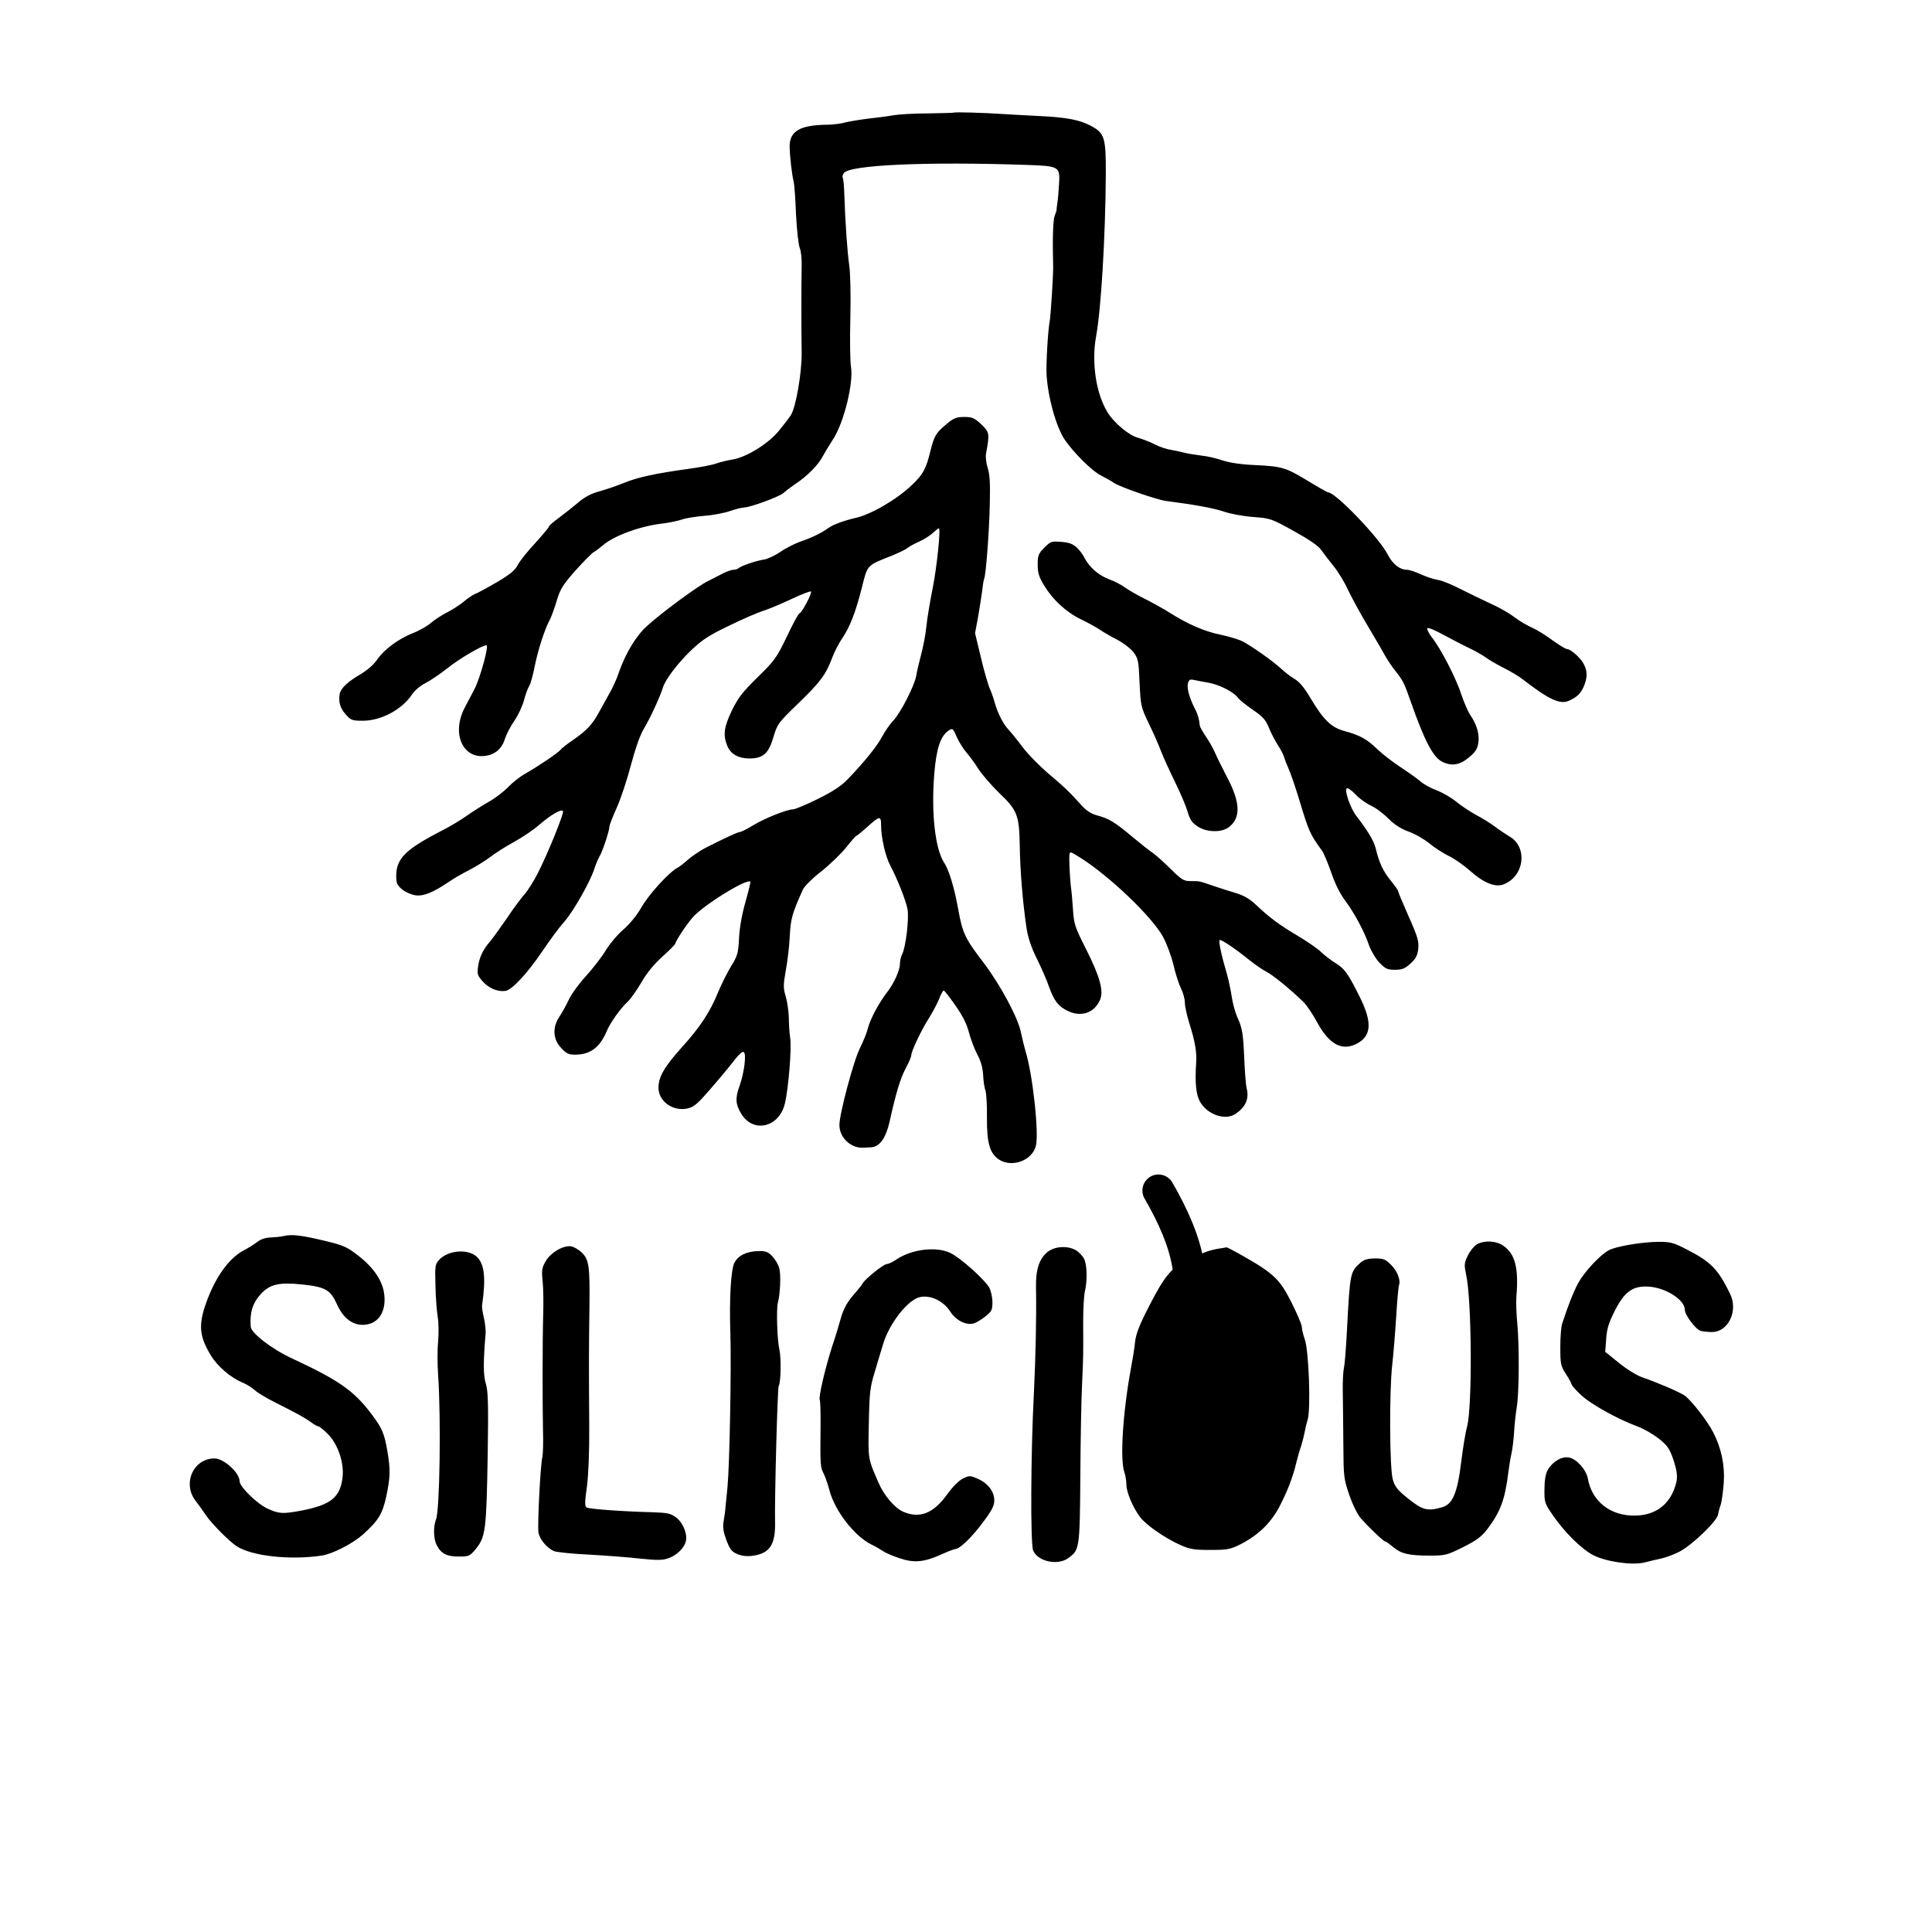
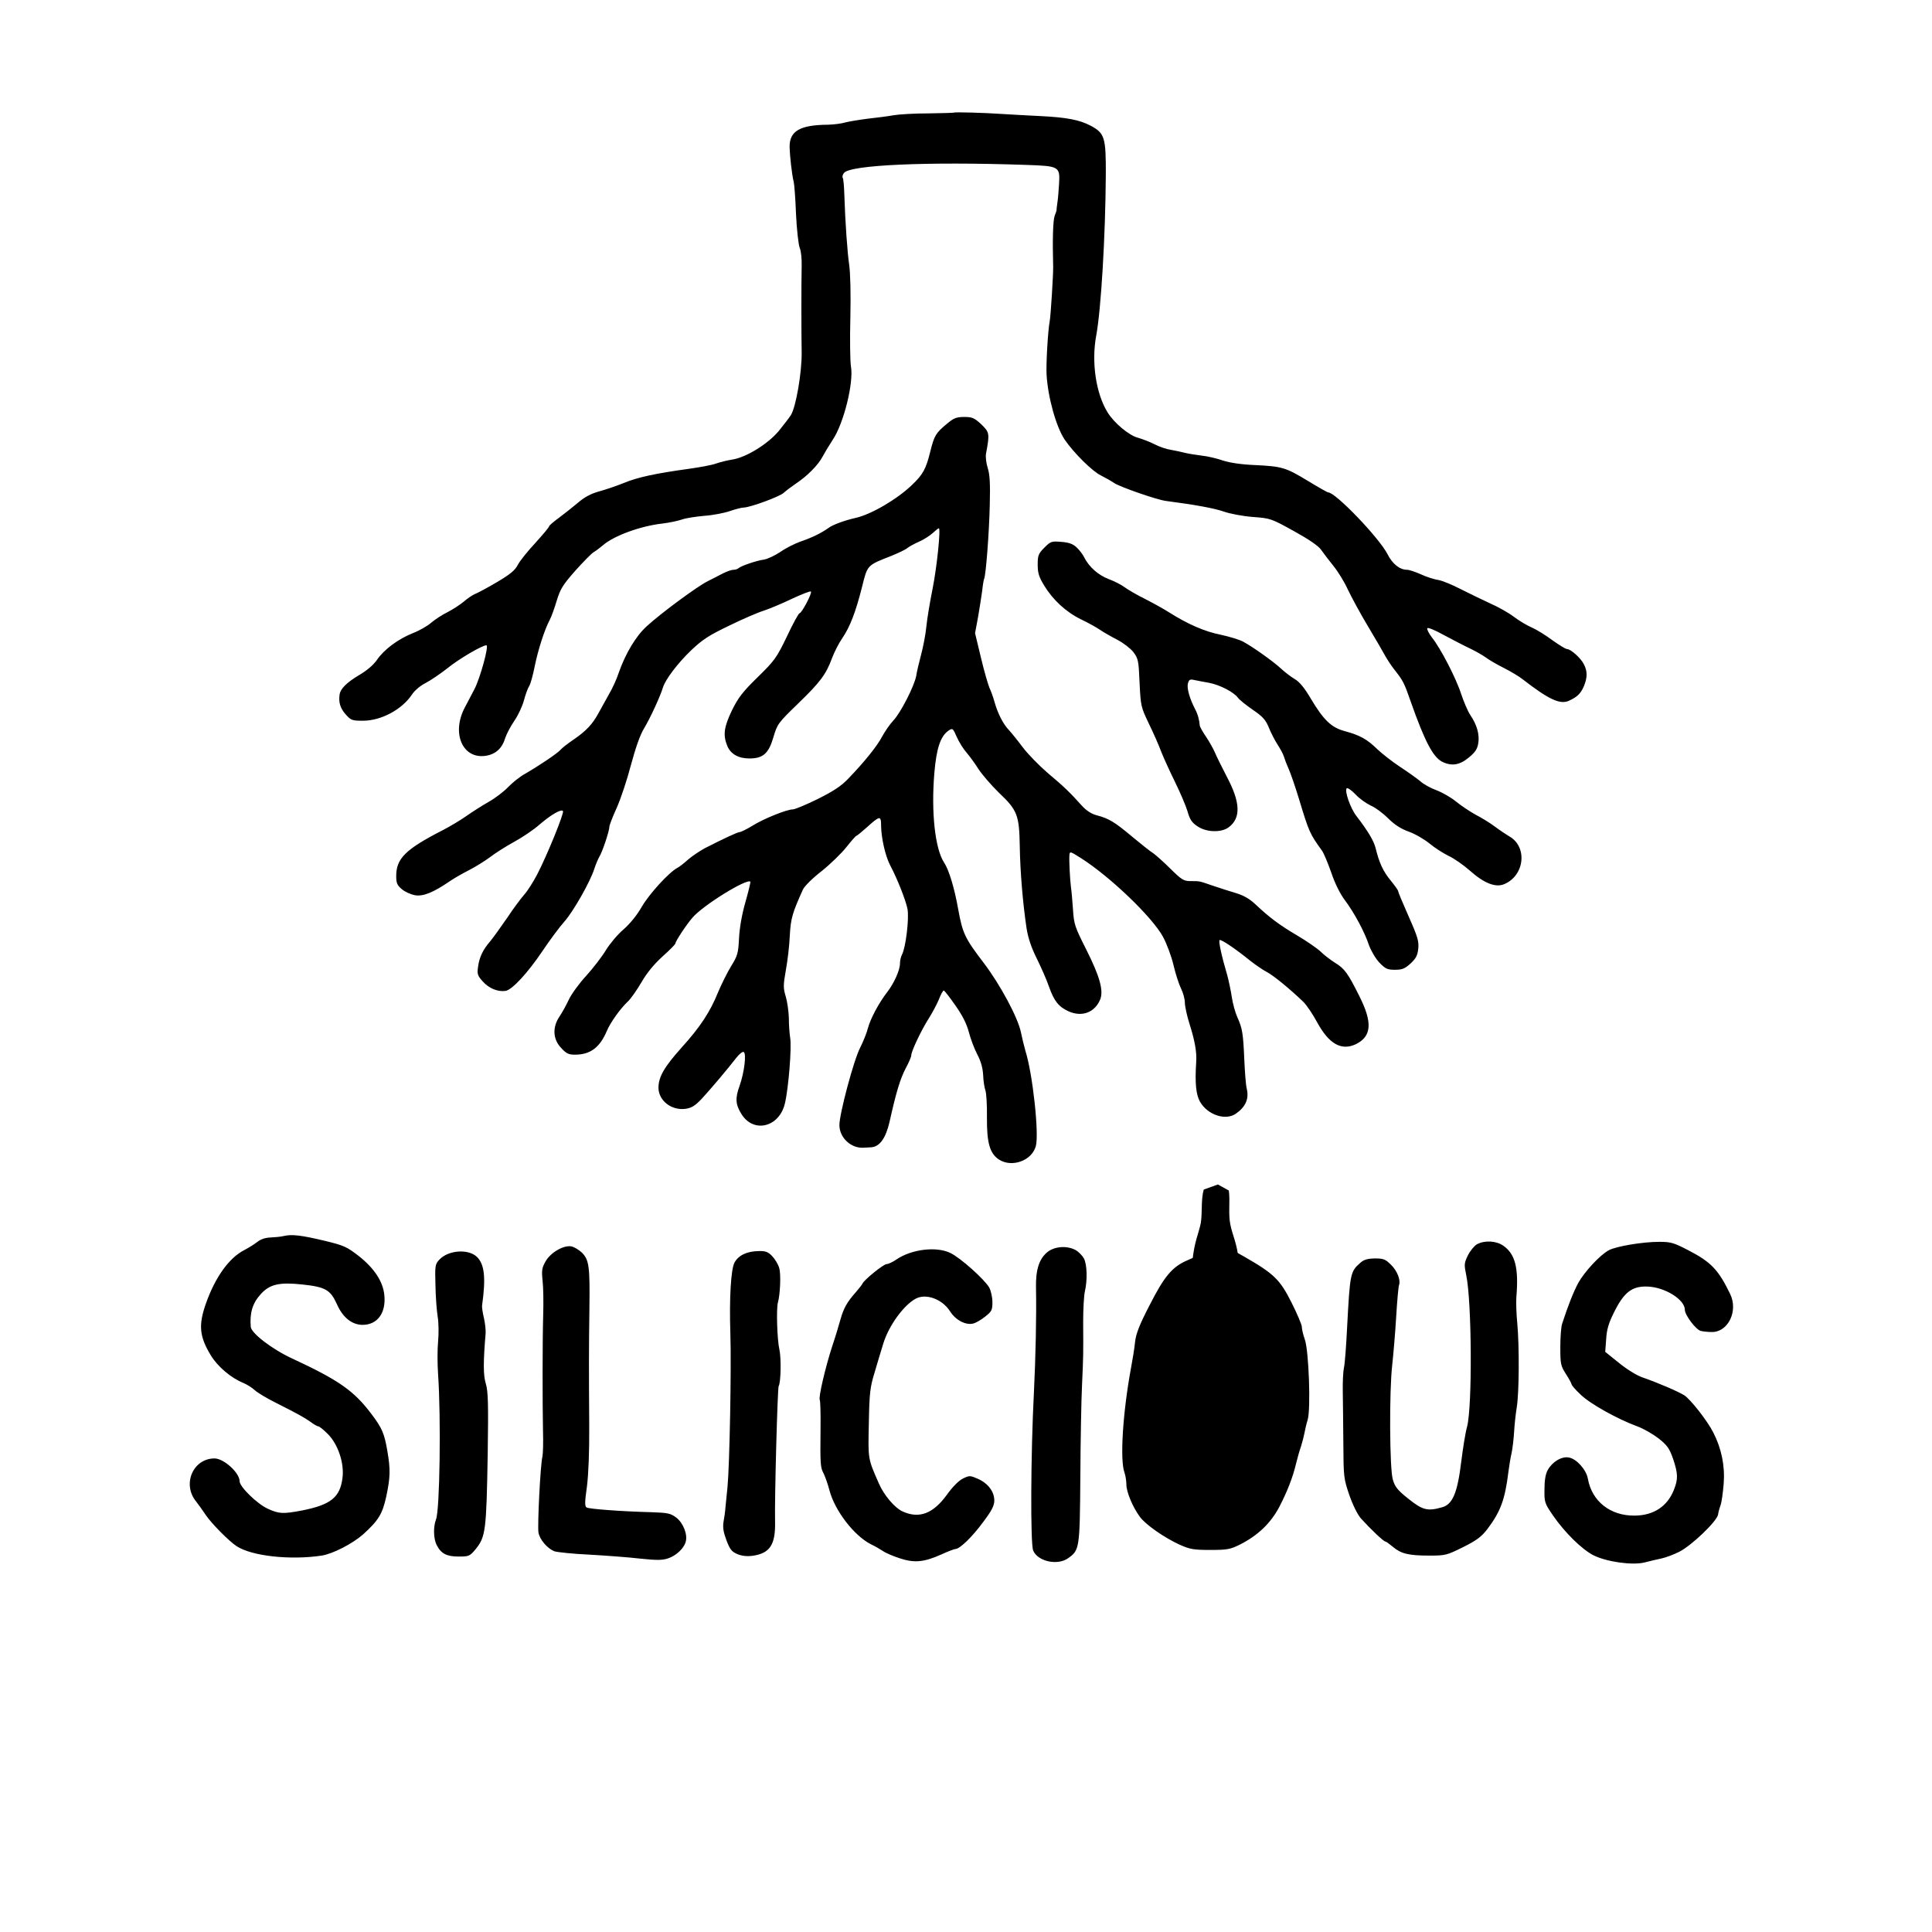
<svg xmlns="http://www.w3.org/2000/svg" version="1.0" viewBox="0 0 1024 1024" preserveAspectRatio="xMidYMid meet">
  <g transform="translate(0,1024) scale(0.1,-0.1)" fill="currentColor" stroke="none">
    <path d="M0 5120 z m5310 4516 c47 -3 137 -8 200 -11 144 -7 212 -20 272 -52 73 -39 80 -62 79 -261 -2 -323 -25 -712 -51 -852 -26 -141 -1 -306 60 -405 34 -56 114 -123 161 -135 24 -7 64 -22 89 -35 25 -13 63 -26 85 -29 22 -4 56 -11 75 -16 19 -5 60 -11 90 -15 30 -3 81 -15 112 -26 37 -12 98 -21 170 -24 145 -7 163 -13 282 -85 54 -33 102 -60 106 -60 39 0 270 -241 314 -327 26 -52 65 -83 104 -83 11 0 44 -11 73 -24 30 -14 71 -27 92 -30 20 -3 74 -25 120 -49 45 -23 116 -57 157 -76 41 -18 98 -50 125 -71 28 -21 70 -46 96 -57 25 -11 73 -41 108 -67 35 -25 69 -46 76 -46 20 0 74 -48 90 -81 19 -36 19 -70 0 -116 -17 -39 -35 -57 -79 -77 -47 -22 -108 7 -246 114 -19 15 -64 42 -100 60 -36 18 -79 43 -96 56 -18 13 -56 34 -85 48 -30 14 -91 46 -136 70 -47 26 -85 42 -88 36 -3 -5 8 -27 24 -48 46 -57 129 -217 156 -302 14 -41 35 -91 48 -110 35 -51 50 -104 42 -150 -5 -31 -17 -48 -50 -75 -49 -41 -92 -47 -142 -22 -48 25 -92 109 -165 316 -35 101 -42 114 -83 166 -18 22 -40 56 -51 75 -10 19 -52 91 -92 158 -41 68 -89 157 -108 197 -18 40 -53 97 -77 126 -24 30 -53 68 -65 85 -13 20 -66 56 -144 99 -121 67 -124 68 -218 75 -52 4 -122 17 -155 29 -50 17 -145 35 -306 56 -47 6 -243 74 -274 95 -16 11 -48 29 -70 40 -46 22 -145 121 -192 190 -45 67 -89 224 -96 345 -3 57 7 232 17 285 5 26 19 250 18 285 -4 143 -1 248 8 271 6 16 11 30 10 32 0 1 1 17 4 35 3 17 7 62 9 99 6 96 3 98 -175 104 -525 18 -934 0 -965 -43 -7 -9 -10 -20 -6 -26 3 -5 7 -44 8 -86 5 -152 16 -307 26 -376 6 -41 9 -156 6 -281 -3 -115 -1 -230 3 -255 16 -86 -38 -304 -97 -391 -19 -29 -43 -69 -53 -88 -23 -44 -81 -103 -140 -142 -25 -17 -54 -39 -66 -50 -23 -21 -177 -77 -211 -78 -12 0 -46 -9 -75 -19 -29 -10 -90 -22 -135 -25 -45 -4 -99 -12 -120 -20 -21 -7 -68 -17 -103 -21 -115 -13 -255 -64 -313 -114 -18 -15 -40 -32 -51 -38 -10 -6 -53 -49 -96 -97 -67 -76 -80 -97 -99 -159 -12 -40 -28 -85 -37 -102 -28 -52 -63 -162 -80 -247 -9 -46 -22 -93 -29 -104 -8 -12 -20 -46 -28 -76 -8 -30 -30 -78 -50 -107 -20 -29 -42 -71 -49 -92 -16 -55 -51 -87 -104 -95 -122 -18 -182 119 -111 255 15 28 38 72 52 99 30 58 78 232 63 232 -22 0 -147 -73 -208 -123 -36 -28 -87 -63 -114 -77 -28 -14 -59 -40 -73 -62 -53 -79 -163 -138 -259 -138 -58 0 -64 2 -93 35 -28 32 -37 63 -31 104 4 30 37 63 102 102 43 25 78 55 97 83 38 55 113 110 191 141 34 13 77 38 96 55 19 16 58 42 87 56 29 15 67 40 86 56 18 16 44 33 57 39 14 5 66 33 117 63 71 42 97 63 112 93 11 21 53 73 93 116 39 43 72 82 72 87 0 4 24 25 53 46 28 21 74 57 101 80 34 29 67 47 110 59 33 9 93 29 132 45 75 31 170 51 344 75 58 8 123 20 145 28 22 8 60 17 85 21 74 11 189 82 247 151 27 33 56 71 65 85 27 44 58 226 57 330 -2 112 -2 368 0 460 1 37 -3 79 -10 95 -7 17 -16 98 -20 180 -3 83 -9 159 -12 170 -10 39 -21 141 -22 187 0 84 55 116 205 117 30 1 71 6 90 12 19 5 73 14 120 20 47 5 108 13 135 18 28 5 111 10 185 10 74 1 135 3 136 4 4 4 167 -1 254 -7z m-109 -1645 c44 -43 45 -48 25 -156 -3 -16 1 -50 9 -75 11 -34 14 -82 11 -195 -3 -146 -21 -379 -30 -393 -2 -4 -7 -32 -10 -62 -4 -30 -14 -93 -22 -140 l-16 -86 31 -129 c17 -72 38 -143 45 -160 8 -16 20 -50 27 -75 17 -61 46 -118 76 -149 13 -14 47 -56 74 -92 27 -36 86 -96 131 -135 87 -73 120 -105 180 -172 25 -28 51 -45 80 -53 65 -17 95 -35 188 -113 47 -39 97 -79 112 -88 14 -10 56 -47 92 -83 59 -58 70 -65 106 -65 51 0 44 1 120 -25 36 -12 91 -30 122 -39 40 -12 71 -30 102 -59 73 -69 126 -109 221 -165 49 -29 106 -68 125 -86 19 -19 54 -45 76 -59 51 -31 68 -55 129 -177 71 -141 65 -214 -20 -255 -76 -35 -141 2 -203 115 -23 43 -56 92 -74 110 -71 68 -158 140 -195 159 -21 11 -60 38 -88 60 -79 64 -155 115 -161 108 -6 -6 10 -82 41 -187 8 -30 19 -82 24 -116 5 -33 18 -81 29 -105 27 -60 31 -86 37 -224 3 -66 8 -136 13 -155 13 -54 -6 -97 -58 -133 -55 -38 -150 -6 -190 64 -21 38 -27 98 -20 209 4 52 -7 114 -35 202 -14 44 -25 95 -25 114 0 19 -9 52 -20 74 -11 22 -29 77 -40 124 -11 47 -36 114 -56 151 -58 106 -282 320 -435 417 -57 36 -59 37 -61 15 -2 -31 3 -125 8 -167 3 -19 8 -73 11 -120 5 -79 10 -93 70 -212 73 -145 93 -219 74 -266 -29 -69 -97 -94 -168 -62 -52 24 -76 54 -103 130 -12 36 -42 103 -65 150 -29 58 -46 109 -54 160 -20 133 -34 302 -36 435 -3 165 -12 190 -111 284 -41 40 -89 96 -108 125 -18 29 -47 68 -63 87 -17 19 -40 56 -52 83 -20 46 -22 48 -43 34 -43 -29 -65 -94 -76 -228 -17 -206 4 -399 52 -472 26 -39 55 -136 75 -249 23 -126 35 -152 136 -284 87 -115 180 -288 196 -366 6 -30 17 -74 24 -99 39 -124 73 -441 55 -505 -21 -77 -127 -115 -195 -71 -49 32 -65 89 -64 222 1 66 -3 130 -8 144 -5 14 -11 50 -12 80 -2 38 -11 73 -31 111 -16 30 -36 84 -45 119 -12 45 -34 88 -72 142 -30 43 -57 78 -61 78 -4 0 -16 -21 -26 -48 -11 -26 -35 -71 -54 -101 -39 -61 -92 -173 -92 -194 0 -8 -13 -39 -30 -70 -29 -56 -50 -125 -85 -282 -20 -88 -53 -134 -99 -136 -14 -1 -32 -2 -38 -2 -67 -5 -129 53 -129 120 0 59 76 345 110 410 16 32 35 78 41 103 13 50 59 136 102 191 37 48 68 117 68 152 0 16 5 37 11 48 20 39 38 189 29 241 -10 49 -54 160 -92 232 -25 47 -47 143 -48 209 0 56 -6 55 -80 -12 -25 -22 -48 -41 -51 -41 -3 0 -27 -27 -53 -60 -26 -33 -85 -90 -131 -127 -47 -36 -91 -80 -99 -97 -56 -124 -65 -153 -70 -246 -2 -52 -12 -135 -21 -183 -14 -79 -14 -94 0 -140 8 -28 15 -78 16 -111 0 -34 3 -81 7 -106 9 -51 -9 -271 -28 -349 -30 -126 -166 -159 -230 -56 -32 51 -34 85 -10 150 25 71 37 170 22 179 -6 4 -23 -10 -39 -30 -47 -61 -136 -166 -183 -217 -36 -38 -54 -49 -86 -54 -75 -10 -143 43 -144 111 0 58 30 110 122 213 99 109 152 190 194 294 18 43 49 105 69 138 34 55 38 68 42 148 3 56 15 126 34 192 16 57 28 105 26 108 -19 18 -252 -126 -307 -191 -33 -38 -90 -125 -90 -136 0 -5 -31 -36 -69 -70 -46 -42 -82 -86 -111 -136 -24 -41 -56 -87 -72 -102 -39 -36 -94 -113 -112 -157 -37 -87 -87 -125 -169 -125 -33 0 -46 6 -73 36 -44 46 -47 110 -8 167 14 21 36 61 49 89 13 28 54 85 92 126 37 41 85 103 105 137 21 34 62 83 93 109 34 30 71 75 96 119 40 69 144 183 189 207 12 6 38 27 58 45 21 18 60 44 87 59 100 51 175 86 186 86 6 0 37 15 68 34 61 38 182 86 213 86 11 0 71 25 132 55 84 42 125 69 162 108 86 89 154 174 180 224 14 26 40 64 58 83 40 42 112 184 122 237 3 21 15 72 26 113 11 41 24 108 28 150 4 41 19 131 33 200 23 116 44 320 33 320 -3 0 -17 -11 -32 -25 -15 -14 -48 -35 -73 -46 -25 -11 -52 -26 -61 -33 -8 -8 -46 -26 -85 -42 -130 -51 -127 -47 -156 -165 -34 -134 -64 -212 -105 -272 -18 -26 -42 -73 -54 -105 -32 -87 -63 -128 -181 -242 -105 -102 -109 -107 -130 -178 -25 -86 -55 -112 -127 -112 -58 0 -99 23 -117 66 -24 58 -18 100 24 188 33 67 56 98 136 176 91 89 101 103 156 217 32 68 62 123 67 123 11 0 68 107 60 115 -3 3 -48 -14 -99 -38 -52 -25 -119 -53 -149 -63 -30 -9 -114 -45 -185 -80 -109 -52 -143 -75 -202 -131 -71 -68 -136 -154 -149 -196 -14 -47 -68 -164 -100 -217 -22 -36 -45 -103 -70 -195 -20 -77 -54 -179 -75 -226 -22 -48 -39 -93 -39 -100 0 -23 -38 -137 -54 -161 -7 -13 -19 -41 -26 -63 -21 -67 -111 -226 -159 -280 -26 -29 -77 -98 -116 -156 -79 -117 -161 -206 -196 -211 -41 -6 -89 14 -121 51 -27 30 -30 39 -24 78 7 51 26 90 65 135 15 18 55 74 89 123 33 50 75 106 92 125 17 19 47 67 67 105 53 102 144 326 137 336 -8 13 -62 -18 -124 -71 -30 -27 -91 -68 -135 -92 -44 -24 -102 -61 -129 -82 -27 -20 -77 -51 -110 -68 -34 -17 -79 -43 -101 -58 -89 -61 -142 -82 -185 -75 -22 4 -54 18 -70 32 -25 21 -30 32 -30 70 0 93 50 142 245 242 39 20 96 54 127 76 31 22 85 56 118 75 34 19 80 54 103 78 23 24 62 55 87 69 75 43 176 111 191 129 7 9 38 33 69 54 67 46 100 81 132 140 14 25 39 70 56 101 18 30 41 81 51 112 36 103 91 195 148 247 77 71 273 215 325 240 23 12 60 30 80 41 20 10 45 19 55 19 11 0 23 4 28 9 14 12 95 40 134 45 19 3 57 21 86 40 28 20 76 44 106 55 62 21 111 45 149 72 24 18 84 40 145 54 82 18 220 99 298 174 59 56 75 85 98 179 21 84 29 97 88 146 36 30 50 36 92 36 42 0 53 -5 90 -39z m505 -652 c14 -13 33 -37 41 -54 26 -51 75 -94 131 -115 30 -11 68 -31 85 -44 18 -13 66 -41 107 -61 41 -21 99 -53 127 -71 98 -62 187 -101 272 -118 46 -10 100 -26 120 -37 52 -28 160 -105 201 -143 19 -18 52 -43 72 -55 26 -15 52 -47 85 -103 68 -114 109 -154 180 -173 81 -22 119 -43 172 -95 25 -24 80 -67 121 -94 41 -27 89 -61 107 -76 17 -16 57 -38 88 -49 31 -12 78 -39 103 -60 26 -21 72 -52 103 -69 31 -16 77 -44 102 -63 25 -19 59 -41 75 -51 99 -54 84 -208 -25 -254 -46 -20 -108 5 -183 72 -33 29 -84 65 -113 78 -28 14 -74 43 -100 65 -27 22 -76 51 -110 63 -42 15 -76 37 -110 71 -27 27 -69 58 -93 68 -23 11 -60 37 -80 59 -21 22 -42 36 -46 32 -13 -13 19 -106 52 -148 59 -77 91 -129 101 -169 19 -79 41 -125 80 -172 21 -26 39 -51 39 -55 0 -5 25 -65 56 -135 49 -110 55 -133 51 -172 -4 -36 -13 -52 -41 -78 -30 -27 -44 -33 -82 -33 -41 0 -51 5 -83 38 -20 21 -44 62 -55 92 -24 72 -78 172 -128 239 -25 33 -53 89 -72 146 -18 51 -40 104 -49 116 -65 90 -69 99 -122 274 -20 66 -45 138 -55 160 -10 22 -21 51 -25 65 -4 14 -20 42 -34 64 -14 22 -35 62 -46 90 -17 41 -32 58 -85 94 -36 25 -71 53 -78 63 -21 30 -96 69 -154 80 -29 5 -65 12 -79 15 -22 5 -27 2 -33 -19 -6 -25 9 -79 38 -135 15 -28 23 -59 25 -88 1 -7 16 -34 34 -60 18 -27 39 -65 47 -84 8 -19 36 -76 62 -126 73 -137 76 -220 10 -269 -39 -29 -119 -27 -166 6 -29 19 -40 36 -52 79 -9 30 -39 100 -66 155 -27 55 -60 127 -73 160 -12 33 -42 101 -66 150 -42 88 -43 93 -49 216 -5 118 -7 128 -33 163 -16 20 -54 49 -85 65 -31 16 -73 40 -92 53 -19 13 -64 38 -100 55 -80 39 -150 104 -196 180 -28 46 -34 67 -34 111 0 48 4 58 35 89 34 34 38 35 90 31 40 -3 62 -11 81 -29z m-3983 -3676 c99 -24 115 -31 177 -79 83 -65 130 -136 137 -208 10 -95 -37 -159 -117 -158 -56 1 -104 40 -135 111 -34 75 -61 90 -183 103 -122 13 -172 1 -219 -50 -44 -48 -60 -99 -54 -174 2 -34 114 -120 221 -169 245 -114 326 -170 419 -294 56 -74 68 -102 84 -195 17 -100 16 -139 -6 -243 -20 -91 -41 -126 -123 -200 -57 -50 -161 -103 -219 -112 -166 -25 -370 -3 -451 50 -40 26 -134 121 -164 166 -16 24 -39 56 -50 70 -76 92 -17 229 97 229 49 0 133 -76 133 -121 0 -29 92 -119 148 -145 61 -28 81 -29 182 -10 152 30 202 69 215 171 11 78 -23 179 -76 233 -23 23 -46 42 -52 42 -5 0 -23 10 -40 23 -34 24 -66 42 -189 104 -46 23 -94 52 -108 65 -14 13 -41 30 -60 38 -65 26 -137 87 -173 147 -60 99 -66 159 -26 273 50 142 124 244 205 285 21 11 52 30 67 42 19 15 43 23 70 24 23 1 56 4 72 8 42 10 93 4 218 -26z m6244 -25 c64 -44 83 -118 70 -273 -2 -27 0 -90 5 -140 11 -122 10 -365 -3 -445 -6 -36 -12 -94 -14 -130 -2 -36 -8 -85 -13 -110 -6 -25 -13 -70 -17 -100 -18 -147 -41 -211 -112 -305 -31 -40 -56 -59 -128 -95 -87 -43 -93 -45 -180 -45 -109 0 -150 10 -193 47 -18 15 -36 28 -40 28 -9 0 -79 67 -128 121 -18 20 -43 70 -62 124 -30 88 -31 95 -32 275 -1 102 -2 226 -3 275 -1 50 2 106 6 125 5 19 12 116 17 215 15 285 17 295 69 341 20 18 38 23 78 24 46 0 56 -4 86 -34 33 -32 52 -82 42 -108 -3 -7 -10 -83 -15 -168 -5 -85 -15 -200 -21 -255 -16 -139 -14 -547 3 -606 11 -39 24 -56 83 -103 75 -60 101 -67 178 -45 56 15 82 76 102 243 9 71 22 154 31 185 28 108 25 666 -5 804 -11 54 -11 62 9 103 12 24 34 51 48 59 41 22 101 19 139 -7z m982 -25 c120 -62 159 -103 221 -231 44 -90 -10 -202 -96 -202 -22 0 -49 3 -60 6 -26 7 -84 84 -84 112 0 54 -106 120 -198 123 -82 3 -125 -30 -178 -138 -28 -56 -38 -90 -41 -141 l-5 -67 72 -58 c40 -33 95 -67 124 -77 86 -30 193 -76 224 -96 33 -22 122 -135 153 -197 43 -84 62 -175 55 -270 -4 -48 -11 -99 -16 -113 -5 -13 -12 -37 -14 -52 -7 -36 -139 -163 -206 -197 -28 -14 -70 -30 -93 -35 -23 -5 -63 -14 -89 -21 -65 -17 -204 3 -273 38 -62 32 -153 122 -214 211 -44 64 -46 70 -45 137 0 47 5 81 17 103 24 44 74 74 112 67 41 -7 92 -64 101 -112 21 -120 119 -198 249 -196 99 1 171 48 206 134 24 59 23 88 -3 166 -20 57 -31 72 -77 109 -30 23 -80 52 -113 64 -106 39 -251 120 -300 168 -27 25 -48 50 -48 54 0 4 -13 29 -30 55 -28 44 -30 53 -30 143 0 52 4 109 10 125 32 98 59 166 85 215 34 61 117 150 163 174 41 21 179 44 266 44 63 0 78 -5 155 -45z m-5865 -12 c38 -38 43 -72 40 -296 -3 -218 -3 -314 -1 -620 1 -140 -4 -258 -12 -323 -12 -84 -12 -105 -2 -112 14 -8 185 -21 344 -25 88 -3 101 -6 132 -29 37 -29 61 -91 49 -129 -10 -35 -51 -73 -94 -87 -30 -10 -60 -10 -147 -1 -59 7 -180 16 -268 21 -88 4 -172 13 -187 18 -37 15 -77 61 -84 99 -6 34 10 361 21 403 3 14 5 75 3 135 -3 153 -3 478 1 615 2 63 1 144 -3 180 -6 57 -4 70 16 105 27 47 95 86 136 79 15 -3 40 -18 56 -33z m2616 14 c16 -9 36 -29 45 -45 17 -33 19 -115 5 -175 -5 -22 -9 -94 -9 -160 1 -181 1 -179 -6 -335 -4 -80 -8 -300 -9 -490 -3 -379 -4 -386 -65 -429 -56 -40 -161 -17 -185 41 -15 35 -13 512 4 838 9 185 14 404 11 555 -2 96 17 154 62 190 38 29 101 34 147 10z m892 -34 c161 -92 192 -123 253 -244 30 -60 55 -118 55 -130 0 -12 7 -42 16 -67 21 -60 32 -367 15 -425 -7 -22 -14 -53 -17 -70 -3 -16 -11 -48 -18 -70 -8 -22 -19 -62 -26 -90 -19 -80 -49 -154 -91 -235 -46 -85 -112 -148 -206 -196 -53 -26 -67 -29 -158 -29 -88 0 -107 3 -163 28 -81 37 -180 106 -210 147 -38 51 -72 132 -72 172 0 20 -5 49 -10 63 -25 67 -9 319 35 557 8 42 18 103 21 135 5 44 23 91 77 195 78 153 119 203 200 238 29 12 65 29 80 37 16 8 49 18 75 23 26 4 50 8 53 9 3 0 44 -21 91 -48z m-1555 18 c53 -25 181 -140 206 -183 9 -17 17 -51 17 -78 0 -42 -4 -49 -38 -76 -21 -17 -50 -34 -64 -37 -39 -10 -93 18 -122 64 -41 65 -127 97 -182 68 -64 -34 -143 -143 -172 -237 -11 -36 -32 -104 -46 -153 -24 -78 -28 -107 -31 -269 -4 -193 -6 -186 52 -318 27 -64 85 -132 127 -151 88 -40 162 -12 235 89 31 43 64 76 86 86 33 16 37 16 78 -2 54 -24 87 -68 87 -115 0 -27 -13 -53 -59 -114 -57 -78 -124 -143 -147 -143 -6 0 -40 -13 -75 -29 -91 -41 -144 -46 -221 -20 -34 11 -74 28 -88 38 -14 9 -42 26 -64 36 -90 46 -192 179 -220 287 -8 31 -22 70 -30 87 -18 34 -19 45 -17 244 1 76 -1 142 -4 147 -8 12 29 171 66 285 17 50 36 114 44 143 17 59 34 90 81 143 17 20 33 40 35 45 8 20 112 104 128 104 9 0 33 11 53 25 80 54 211 70 285 34z m-2510 -20 c41 -39 49 -111 28 -259 -1 -8 3 -38 10 -66 6 -27 10 -63 9 -80 -13 -153 -13 -223 1 -268 12 -40 14 -105 10 -370 -7 -411 -11 -442 -65 -508 -30 -36 -35 -38 -89 -38 -63 0 -93 15 -116 60 -18 34 -19 98 -4 137 20 48 27 537 11 768 -4 55 -4 134 0 175 4 41 3 100 -2 130 -5 30 -11 105 -12 167 -3 106 -2 112 21 137 47 50 152 58 198 15z m1566 3 c15 -16 32 -44 37 -63 10 -32 5 -141 -7 -183 -9 -33 -4 -198 8 -249 10 -44 8 -175 -4 -194 -6 -10 -22 -600 -19 -716 3 -124 -27 -170 -119 -183 -30 -4 -57 -1 -81 9 -30 13 -39 24 -58 74 -16 43 -20 68 -15 98 4 22 9 56 10 75 2 19 7 69 11 110 11 116 21 630 15 815 -6 184 3 338 22 373 21 39 66 60 128 61 37 1 50 -4 72 -27z" />
    <path d="M6402 3345 c-28 -20 -62 -79 -102 -175 -34 -82 -33 -79 -54 -200 -46 -258 -58 -441 -35 -523 16 -58 68 -134 108 -158 23 -14 56 -22 90 -23 50 -2 56 1 100 40 57 51 108 147 121 228 5 32 16 77 24 100 25 72 37 168 37 288 0 106 -3 125 -36 225 -27 83 -44 118 -71 145 -61 64 -135 85 -182 53z" />
-     <path fill="none" stroke="currentColor" stroke-width="170" stroke-linecap="round" d="M6300 3520 C6280 3660 6215 3800 6140 3930" />
+     <path d="M6320 3555 C6330 3660 6353 3700 6365 3760 C6373 3820 6365 3880 6380 3935 L6455 3962 L6513 3930 C6521 3870 6509 3810 6521 3750 C6533 3690 6557 3650 6565 3560 Z" />
  </g>
</svg>
